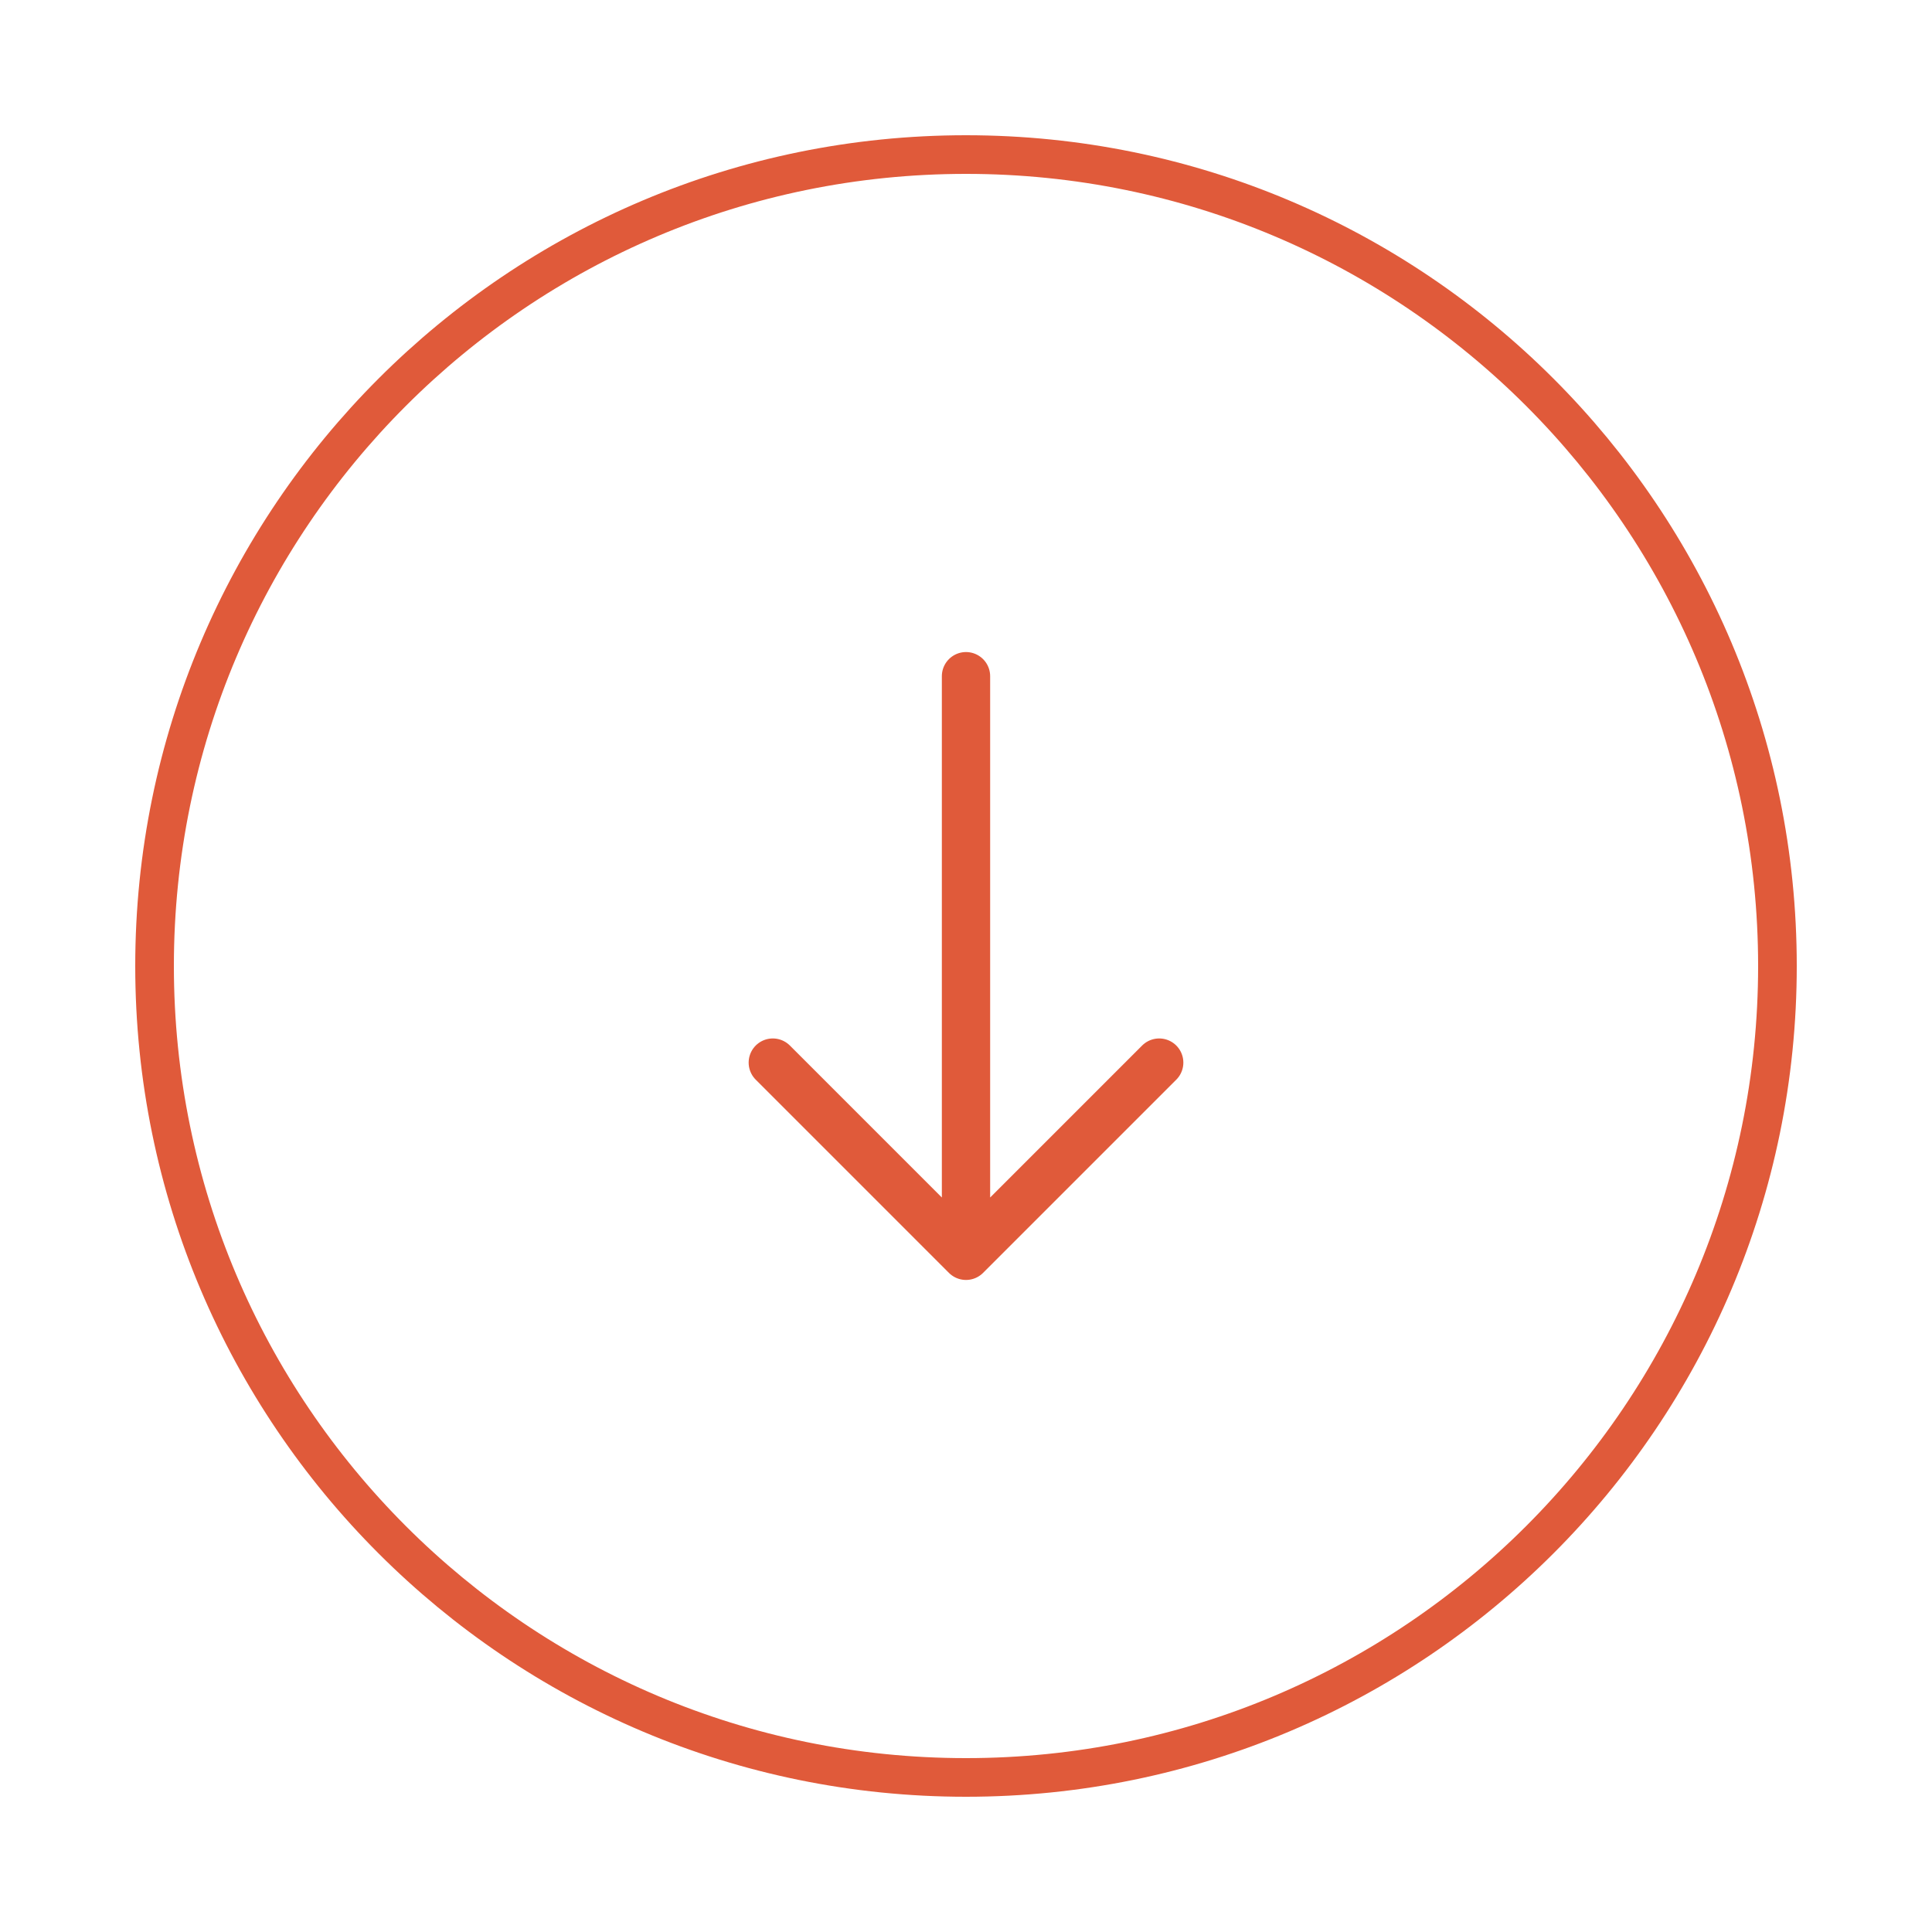
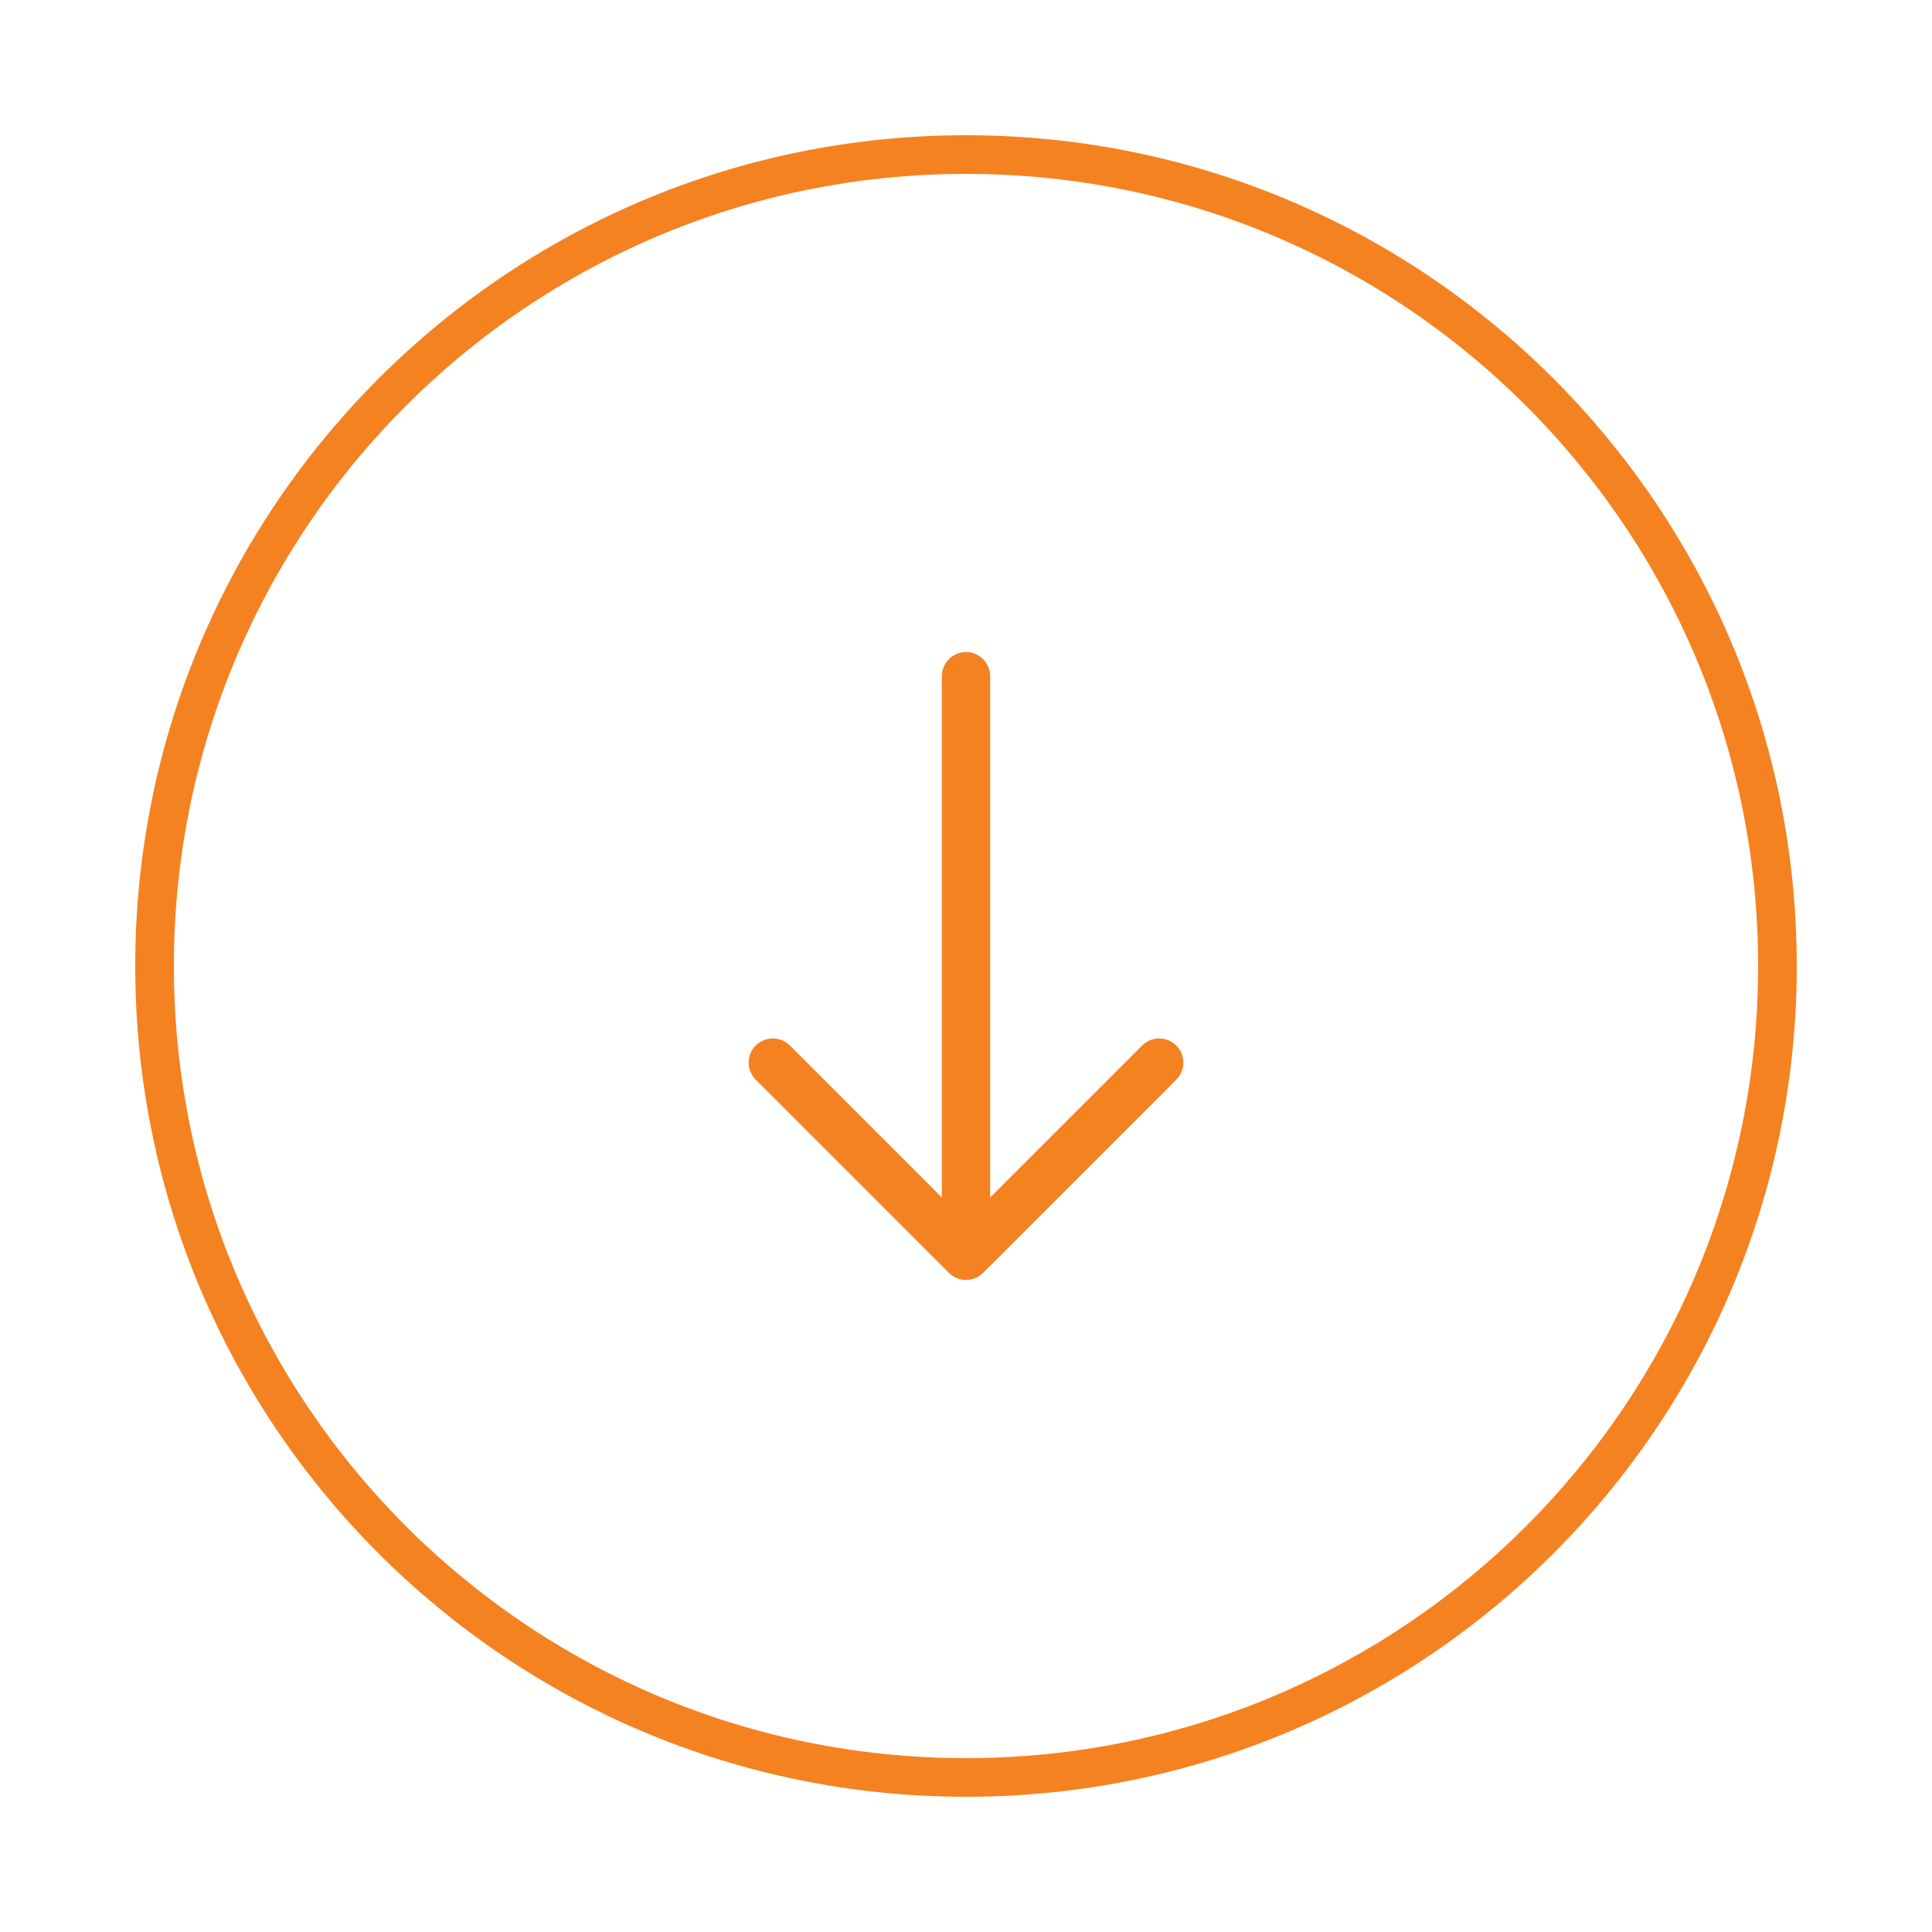
<svg xmlns="http://www.w3.org/2000/svg" width="200" height="200" viewBox="0 0 100 100" fill="none">
-   <circle cx="50" cy="50" r="42" stroke="#e05a3a" stroke-width="2" />
-   <path d="M50 35V65M50 65L40 55M50 65L60 55" stroke="#e05a3a" stroke-width="2.5" stroke-linecap="round" stroke-linejoin="round" />
+   <circle cx="50" cy="50" r="42" stroke="#F58220" stroke-width="2" />
+   <path d="M50 35V65M50 65L40 55M50 65L60 55" stroke="#F58220" stroke-width="2.5" stroke-linecap="round" stroke-linejoin="round" />
</svg>
